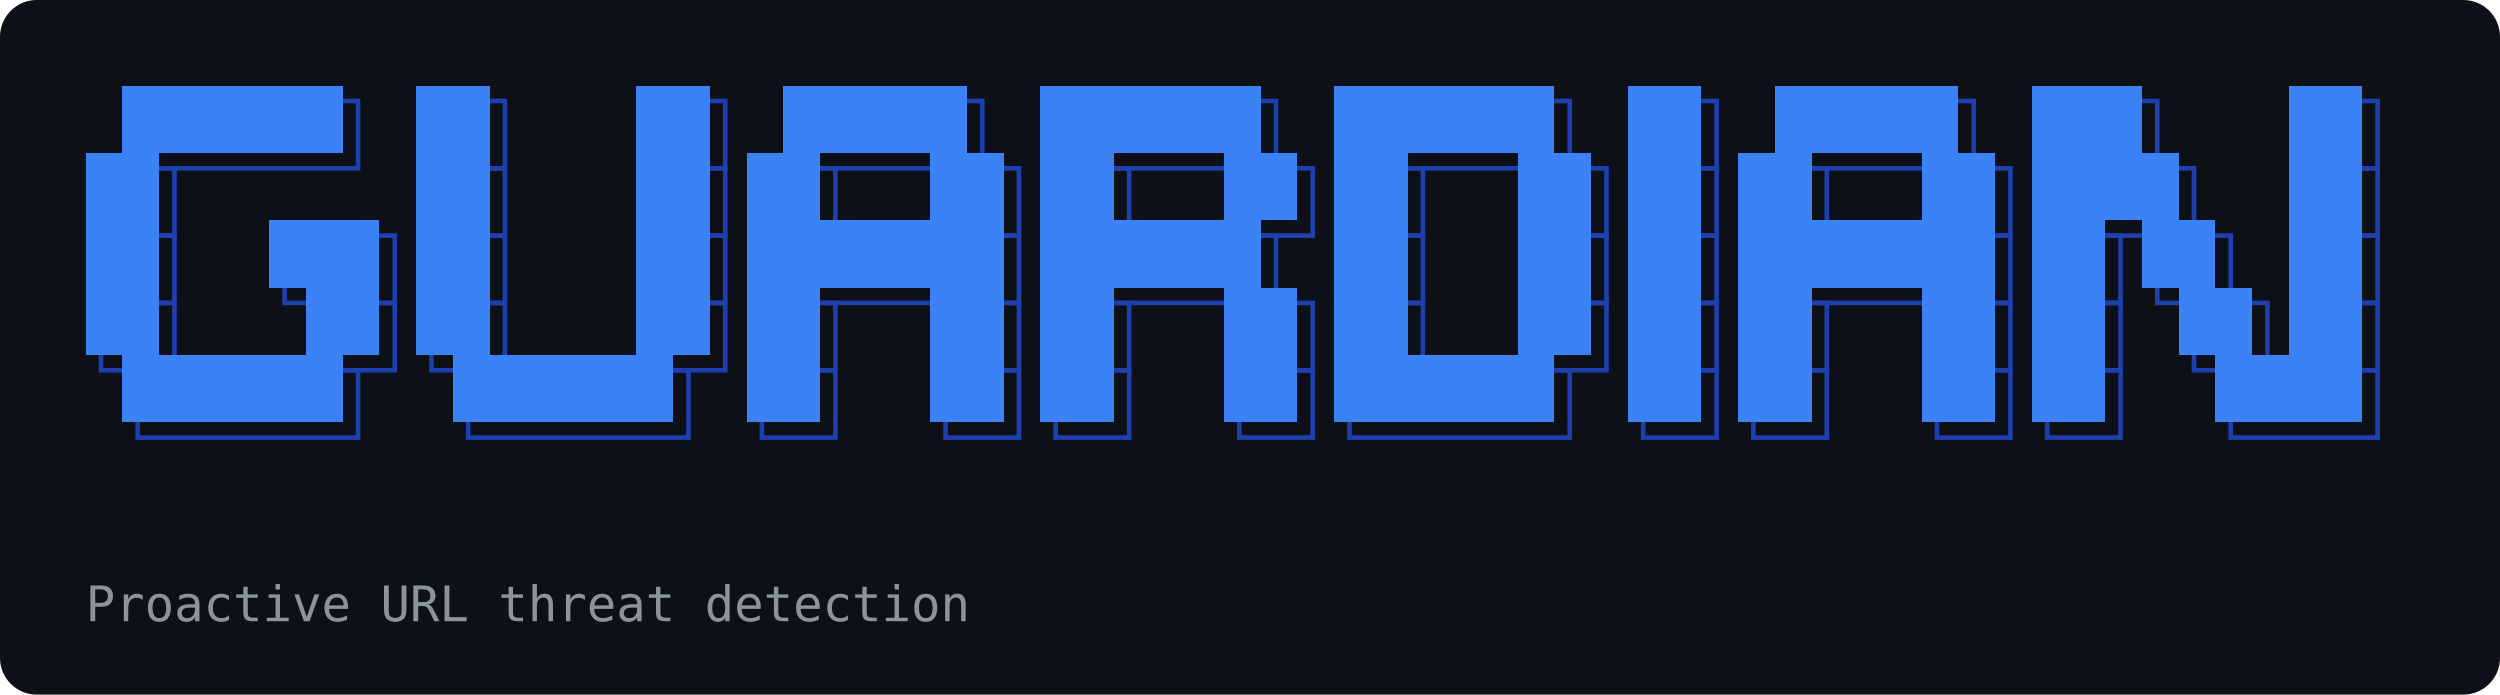
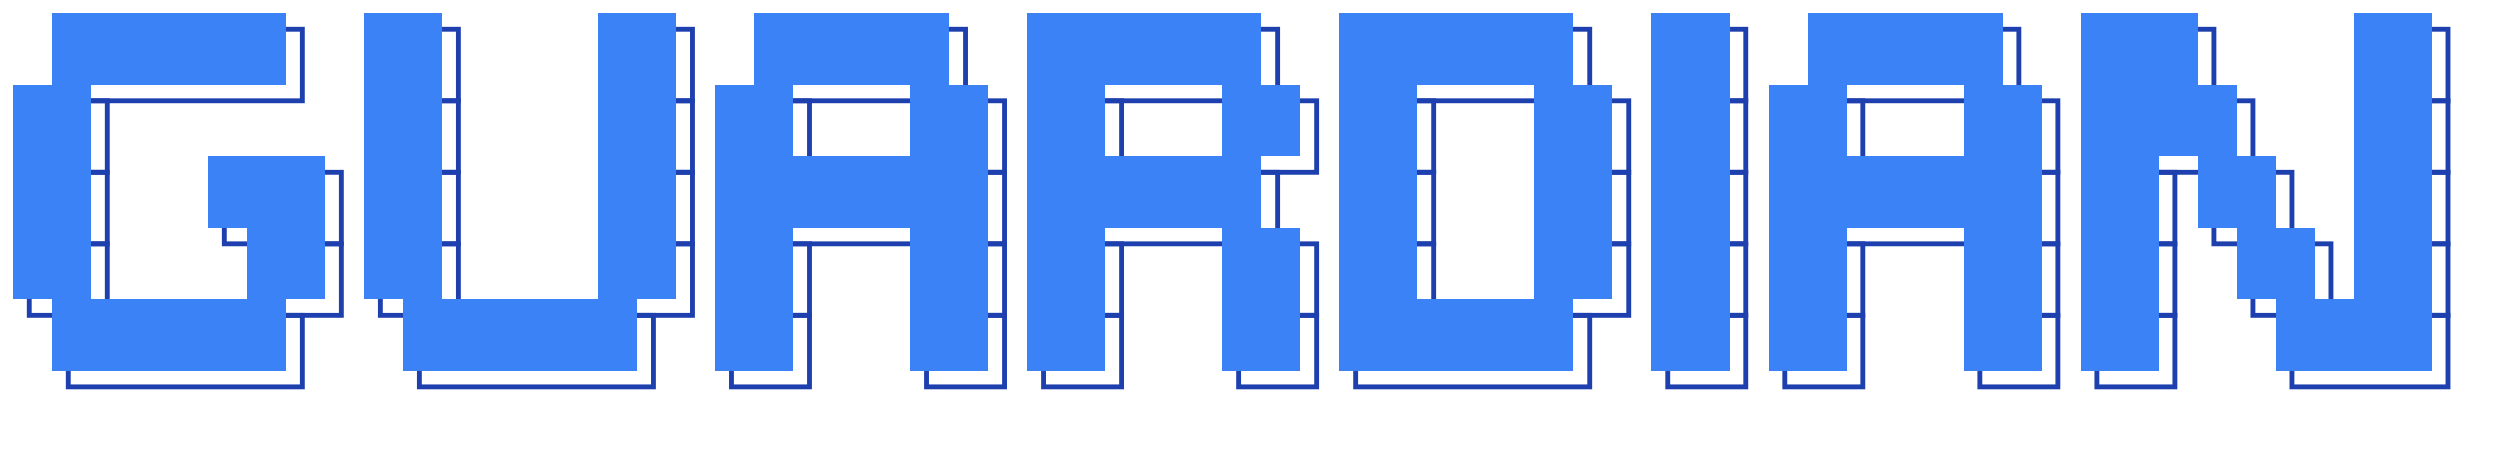
- <svg xmlns="http://www.w3.org/2000/svg" width="817" height="227" viewBox="0 0 817 227" role="img" aria-label="GUARDIAN">
-   <rect width="817" height="227" rx="12" fill="#0d1117" />
+ <svg xmlns="http://www.w3.org/2000/svg" width="769" height="145" viewBox="0 0 769 145" role="img" aria-label="GUARDIAN">
  <g fill="none" stroke="#1e40af" stroke-width="1.5">
-     <rect x="45" y="33" width="72" height="22" />
-     <rect x="141" y="33" width="24" height="22" />
-     <rect x="213" y="33" width="24" height="22" />
-     <rect x="261" y="33" width="60" height="22" />
-     <rect x="345" y="33" width="72" height="22" />
-     <rect x="441" y="33" width="72" height="22" />
-     <rect x="537" y="33" width="24" height="22" />
-     <rect x="585" y="33" width="60" height="22" />
-     <rect x="669" y="33" width="36" height="22" />
-     <rect x="753" y="33" width="24" height="22" />
-     <rect x="33" y="55" width="24" height="22" />
-     <rect x="141" y="55" width="24" height="22" />
-     <rect x="213" y="55" width="24" height="22" />
-     <rect x="249" y="55" width="24" height="22" />
-     <rect x="309" y="55" width="24" height="22" />
-     <rect x="345" y="55" width="24" height="22" />
-     <rect x="405" y="55" width="24" height="22" />
-     <rect x="441" y="55" width="24" height="22" />
-     <rect x="501" y="55" width="24" height="22" />
-     <rect x="537" y="55" width="24" height="22" />
-     <rect x="573" y="55" width="24" height="22" />
-     <rect x="633" y="55" width="24" height="22" />
-     <rect x="669" y="55" width="48" height="22" />
-     <rect x="753" y="55" width="24" height="22" />
-     <rect x="33" y="77" width="24" height="22" />
-     <rect x="93" y="77" width="36" height="22" />
-     <rect x="141" y="77" width="24" height="22" />
-     <rect x="213" y="77" width="24" height="22" />
-     <rect x="249" y="77" width="84" height="22" />
-     <rect x="345" y="77" width="72" height="22" />
-     <rect x="441" y="77" width="24" height="22" />
-     <rect x="501" y="77" width="24" height="22" />
-     <rect x="537" y="77" width="24" height="22" />
-     <rect x="573" y="77" width="84" height="22" />
-     <rect x="669" y="77" width="24" height="22" />
-     <rect x="705" y="77" width="24" height="22" />
-     <rect x="753" y="77" width="24" height="22" />
-     <rect x="33" y="99" width="24" height="22" />
-     <rect x="105" y="99" width="24" height="22" />
-     <rect x="141" y="99" width="24" height="22" />
-     <rect x="213" y="99" width="24" height="22" />
-     <rect x="249" y="99" width="24" height="22" />
-     <rect x="309" y="99" width="24" height="22" />
-     <rect x="345" y="99" width="24" height="22" />
-     <rect x="405" y="99" width="24" height="22" />
-     <rect x="441" y="99" width="24" height="22" />
-     <rect x="501" y="99" width="24" height="22" />
-     <rect x="537" y="99" width="24" height="22" />
-     <rect x="573" y="99" width="24" height="22" />
-     <rect x="633" y="99" width="24" height="22" />
-     <rect x="669" y="99" width="24" height="22" />
-     <rect x="717" y="99" width="24" height="22" />
-     <rect x="753" y="99" width="24" height="22" />
-     <rect x="45" y="121" width="72" height="22" />
-     <rect x="153" y="121" width="72" height="22" />
-     <rect x="249" y="121" width="24" height="22" />
-     <rect x="309" y="121" width="24" height="22" />
-     <rect x="345" y="121" width="24" height="22" />
-     <rect x="405" y="121" width="24" height="22" />
-     <rect x="441" y="121" width="72" height="22" />
-     <rect x="537" y="121" width="24" height="22" />
-     <rect x="573" y="121" width="24" height="22" />
-     <rect x="633" y="121" width="24" height="22" />
-     <rect x="669" y="121" width="24" height="22" />
-     <rect x="729" y="121" width="48" height="22" />
+     <rect x="21" y="9" width="72" height="22" />
+     <rect x="117" y="9" width="24" height="22" />
+     <rect x="189" y="9" width="24" height="22" />
+     <rect x="237" y="9" width="60" height="22" />
+     <rect x="321" y="9" width="72" height="22" />
+     <rect x="417" y="9" width="72" height="22" />
+     <rect x="513" y="9" width="24" height="22" />
+     <rect x="561" y="9" width="60" height="22" />
+     <rect x="645" y="9" width="36" height="22" />
+     <rect x="729" y="9" width="24" height="22" />
+     <rect x="9" y="31" width="24" height="22" />
+     <rect x="117" y="31" width="24" height="22" />
+     <rect x="189" y="31" width="24" height="22" />
+     <rect x="225" y="31" width="24" height="22" />
+     <rect x="285" y="31" width="24" height="22" />
+     <rect x="321" y="31" width="24" height="22" />
+     <rect x="381" y="31" width="24" height="22" />
+     <rect x="417" y="31" width="24" height="22" />
+     <rect x="477" y="31" width="24" height="22" />
+     <rect x="513" y="31" width="24" height="22" />
+     <rect x="549" y="31" width="24" height="22" />
+     <rect x="609" y="31" width="24" height="22" />
+     <rect x="645" y="31" width="48" height="22" />
+     <rect x="729" y="31" width="24" height="22" />
+     <rect x="9" y="53" width="24" height="22" />
+     <rect x="69" y="53" width="36" height="22" />
+     <rect x="117" y="53" width="24" height="22" />
+     <rect x="189" y="53" width="24" height="22" />
+     <rect x="225" y="53" width="84" height="22" />
+     <rect x="321" y="53" width="72" height="22" />
+     <rect x="417" y="53" width="24" height="22" />
+     <rect x="477" y="53" width="24" height="22" />
+     <rect x="513" y="53" width="24" height="22" />
+     <rect x="549" y="53" width="84" height="22" />
+     <rect x="645" y="53" width="24" height="22" />
+     <rect x="681" y="53" width="24" height="22" />
+     <rect x="729" y="53" width="24" height="22" />
+     <rect x="9" y="75" width="24" height="22" />
+     <rect x="81" y="75" width="24" height="22" />
+     <rect x="117" y="75" width="24" height="22" />
+     <rect x="189" y="75" width="24" height="22" />
+     <rect x="225" y="75" width="24" height="22" />
+     <rect x="285" y="75" width="24" height="22" />
+     <rect x="321" y="75" width="24" height="22" />
+     <rect x="381" y="75" width="24" height="22" />
+     <rect x="417" y="75" width="24" height="22" />
+     <rect x="477" y="75" width="24" height="22" />
+     <rect x="513" y="75" width="24" height="22" />
+     <rect x="549" y="75" width="24" height="22" />
+     <rect x="609" y="75" width="24" height="22" />
+     <rect x="645" y="75" width="24" height="22" />
+     <rect x="693" y="75" width="24" height="22" />
+     <rect x="729" y="75" width="24" height="22" />
+     <rect x="21" y="97" width="72" height="22" />
+     <rect x="129" y="97" width="72" height="22" />
+     <rect x="225" y="97" width="24" height="22" />
+     <rect x="285" y="97" width="24" height="22" />
+     <rect x="321" y="97" width="24" height="22" />
+     <rect x="381" y="97" width="24" height="22" />
+     <rect x="417" y="97" width="72" height="22" />
+     <rect x="513" y="97" width="24" height="22" />
+     <rect x="549" y="97" width="24" height="22" />
+     <rect x="609" y="97" width="24" height="22" />
+     <rect x="645" y="97" width="24" height="22" />
+     <rect x="705" y="97" width="48" height="22" />
  </g>
  <g fill="#3b82f6" shape-rendering="crispEdges">
-     <rect x="40" y="28" width="72" height="22" />
-     <rect x="136" y="28" width="24" height="22" />
-     <rect x="208" y="28" width="24" height="22" />
-     <rect x="256" y="28" width="60" height="22" />
-     <rect x="340" y="28" width="72" height="22" />
-     <rect x="436" y="28" width="72" height="22" />
-     <rect x="532" y="28" width="24" height="22" />
-     <rect x="580" y="28" width="60" height="22" />
-     <rect x="664" y="28" width="36" height="22" />
-     <rect x="748" y="28" width="24" height="22" />
-     <rect x="28" y="50" width="24" height="22" />
-     <rect x="136" y="50" width="24" height="22" />
-     <rect x="208" y="50" width="24" height="22" />
-     <rect x="244" y="50" width="24" height="22" />
-     <rect x="304" y="50" width="24" height="22" />
-     <rect x="340" y="50" width="24" height="22" />
-     <rect x="400" y="50" width="24" height="22" />
-     <rect x="436" y="50" width="24" height="22" />
-     <rect x="496" y="50" width="24" height="22" />
-     <rect x="532" y="50" width="24" height="22" />
-     <rect x="568" y="50" width="24" height="22" />
-     <rect x="628" y="50" width="24" height="22" />
-     <rect x="664" y="50" width="48" height="22" />
-     <rect x="748" y="50" width="24" height="22" />
-     <rect x="28" y="72" width="24" height="22" />
-     <rect x="88" y="72" width="36" height="22" />
-     <rect x="136" y="72" width="24" height="22" />
-     <rect x="208" y="72" width="24" height="22" />
-     <rect x="244" y="72" width="84" height="22" />
-     <rect x="340" y="72" width="72" height="22" />
-     <rect x="436" y="72" width="24" height="22" />
-     <rect x="496" y="72" width="24" height="22" />
-     <rect x="532" y="72" width="24" height="22" />
-     <rect x="568" y="72" width="84" height="22" />
-     <rect x="664" y="72" width="24" height="22" />
-     <rect x="700" y="72" width="24" height="22" />
-     <rect x="748" y="72" width="24" height="22" />
-     <rect x="28" y="94" width="24" height="22" />
-     <rect x="100" y="94" width="24" height="22" />
-     <rect x="136" y="94" width="24" height="22" />
-     <rect x="208" y="94" width="24" height="22" />
-     <rect x="244" y="94" width="24" height="22" />
-     <rect x="304" y="94" width="24" height="22" />
-     <rect x="340" y="94" width="24" height="22" />
-     <rect x="400" y="94" width="24" height="22" />
-     <rect x="436" y="94" width="24" height="22" />
-     <rect x="496" y="94" width="24" height="22" />
-     <rect x="532" y="94" width="24" height="22" />
-     <rect x="568" y="94" width="24" height="22" />
-     <rect x="628" y="94" width="24" height="22" />
-     <rect x="664" y="94" width="24" height="22" />
-     <rect x="712" y="94" width="24" height="22" />
-     <rect x="748" y="94" width="24" height="22" />
-     <rect x="40" y="116" width="72" height="22" />
-     <rect x="148" y="116" width="72" height="22" />
-     <rect x="244" y="116" width="24" height="22" />
-     <rect x="304" y="116" width="24" height="22" />
-     <rect x="340" y="116" width="24" height="22" />
-     <rect x="400" y="116" width="24" height="22" />
-     <rect x="436" y="116" width="72" height="22" />
-     <rect x="532" y="116" width="24" height="22" />
-     <rect x="568" y="116" width="24" height="22" />
-     <rect x="628" y="116" width="24" height="22" />
-     <rect x="664" y="116" width="24" height="22" />
-     <rect x="724" y="116" width="48" height="22" />
+     <rect x="16" y="4" width="72" height="22" />
+     <rect x="112" y="4" width="24" height="22" />
+     <rect x="184" y="4" width="24" height="22" />
+     <rect x="232" y="4" width="60" height="22" />
+     <rect x="316" y="4" width="72" height="22" />
+     <rect x="412" y="4" width="72" height="22" />
+     <rect x="508" y="4" width="24" height="22" />
+     <rect x="556" y="4" width="60" height="22" />
+     <rect x="640" y="4" width="36" height="22" />
+     <rect x="724" y="4" width="24" height="22" />
+     <rect x="4" y="26" width="24" height="22" />
+     <rect x="112" y="26" width="24" height="22" />
+     <rect x="184" y="26" width="24" height="22" />
+     <rect x="220" y="26" width="24" height="22" />
+     <rect x="280" y="26" width="24" height="22" />
+     <rect x="316" y="26" width="24" height="22" />
+     <rect x="376" y="26" width="24" height="22" />
+     <rect x="412" y="26" width="24" height="22" />
+     <rect x="472" y="26" width="24" height="22" />
+     <rect x="508" y="26" width="24" height="22" />
+     <rect x="544" y="26" width="24" height="22" />
+     <rect x="604" y="26" width="24" height="22" />
+     <rect x="640" y="26" width="48" height="22" />
+     <rect x="724" y="26" width="24" height="22" />
+     <rect x="4" y="48" width="24" height="22" />
+     <rect x="64" y="48" width="36" height="22" />
+     <rect x="112" y="48" width="24" height="22" />
+     <rect x="184" y="48" width="24" height="22" />
+     <rect x="220" y="48" width="84" height="22" />
+     <rect x="316" y="48" width="72" height="22" />
+     <rect x="412" y="48" width="24" height="22" />
+     <rect x="472" y="48" width="24" height="22" />
+     <rect x="508" y="48" width="24" height="22" />
+     <rect x="544" y="48" width="84" height="22" />
+     <rect x="640" y="48" width="24" height="22" />
+     <rect x="676" y="48" width="24" height="22" />
+     <rect x="724" y="48" width="24" height="22" />
+     <rect x="4" y="70" width="24" height="22" />
+     <rect x="76" y="70" width="24" height="22" />
+     <rect x="112" y="70" width="24" height="22" />
+     <rect x="184" y="70" width="24" height="22" />
+     <rect x="220" y="70" width="24" height="22" />
+     <rect x="280" y="70" width="24" height="22" />
+     <rect x="316" y="70" width="24" height="22" />
+     <rect x="376" y="70" width="24" height="22" />
+     <rect x="412" y="70" width="24" height="22" />
+     <rect x="472" y="70" width="24" height="22" />
+     <rect x="508" y="70" width="24" height="22" />
+     <rect x="544" y="70" width="24" height="22" />
+     <rect x="604" y="70" width="24" height="22" />
+     <rect x="640" y="70" width="24" height="22" />
+     <rect x="688" y="70" width="24" height="22" />
+     <rect x="724" y="70" width="24" height="22" />
+     <rect x="16" y="92" width="72" height="22" />
+     <rect x="124" y="92" width="72" height="22" />
+     <rect x="220" y="92" width="24" height="22" />
+     <rect x="280" y="92" width="24" height="22" />
+     <rect x="316" y="92" width="24" height="22" />
+     <rect x="376" y="92" width="24" height="22" />
+     <rect x="412" y="92" width="72" height="22" />
+     <rect x="508" y="92" width="24" height="22" />
+     <rect x="544" y="92" width="24" height="22" />
+     <rect x="604" y="92" width="24" height="22" />
+     <rect x="640" y="92" width="24" height="22" />
+     <rect x="700" y="92" width="48" height="22" />
  </g>
-   <text x="28" y="203" fill="#8b949e" font-family="monospace" font-size="16">Proactive URL threat detection</text>
</svg>
